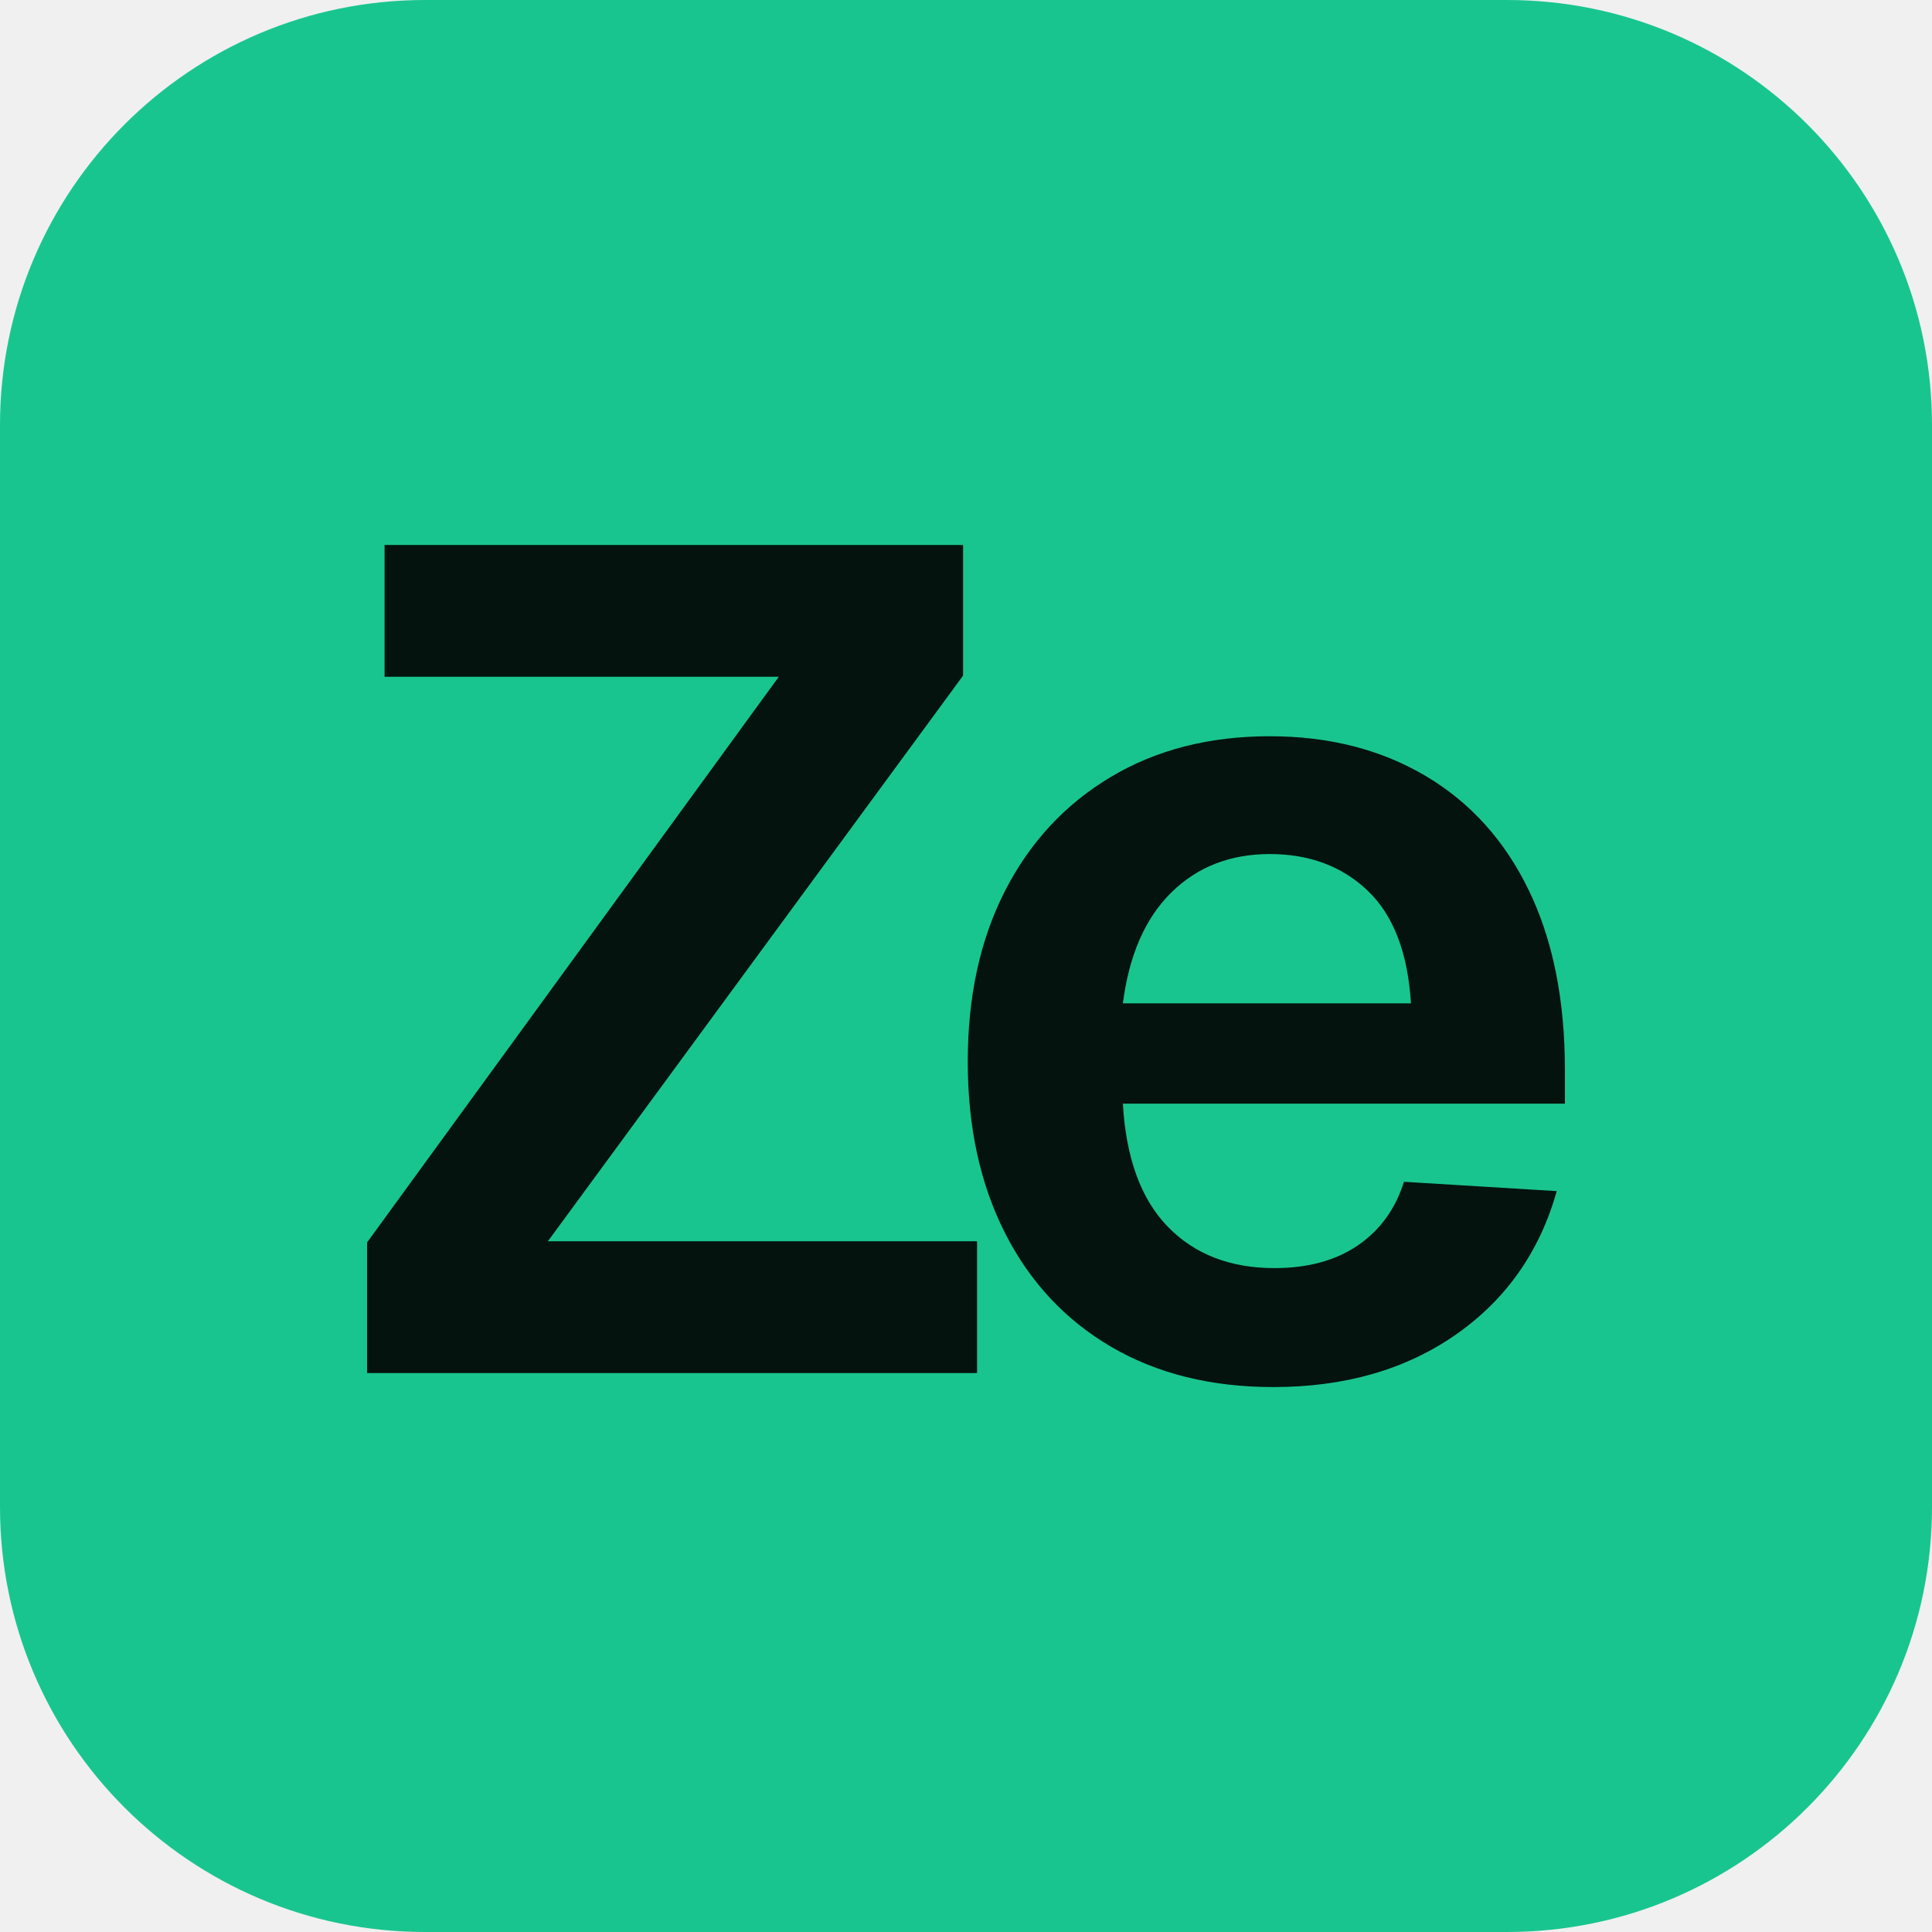
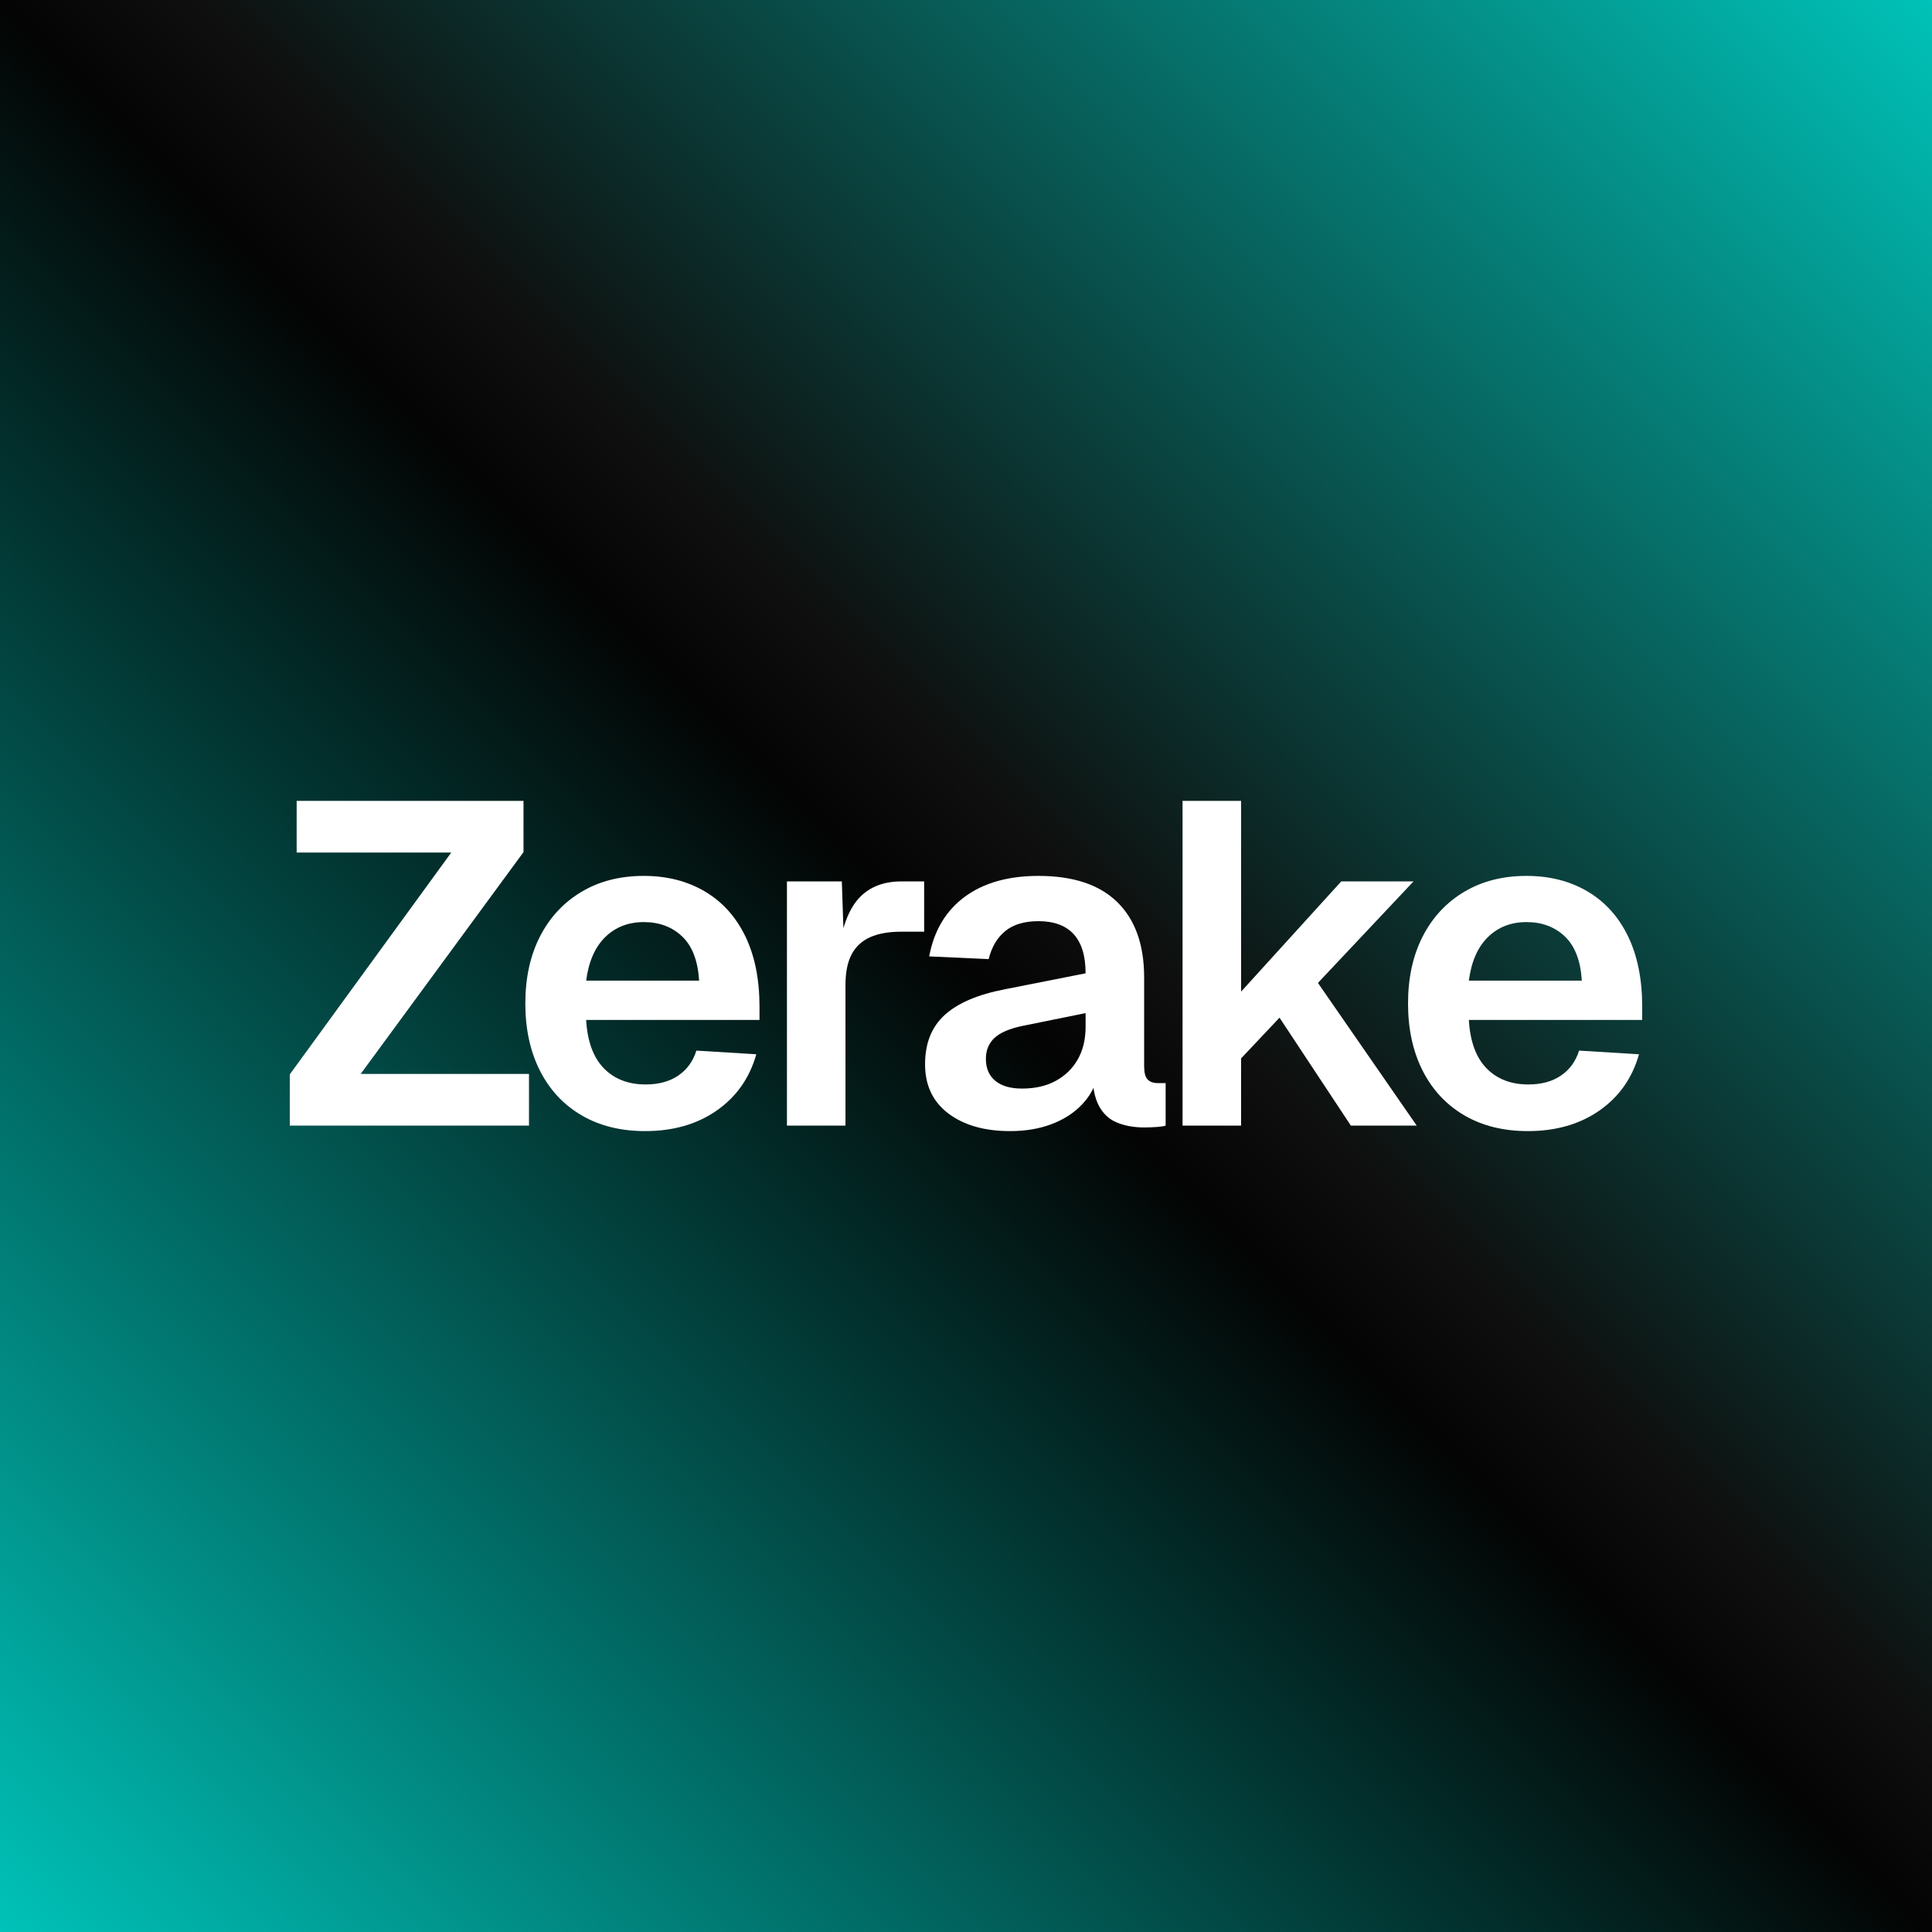
- <svg xmlns="http://www.w3.org/2000/svg" viewBox="0 0 1000 1000">
-   <rect width="1000" height="1000" rx="220" fill="#19c58f" />
-   <g fill="#04130d" transform="translate(173.7 710.7) scale(0.6037)">
+ <svg xmlns="http://www.w3.org/2000/svg" viewBox="0 0 1024 1024">
+   <defs>
+     <linearGradient id="bg" gradientUnits="userSpaceOnUse" x1="0" y1="1024" x2="1024" y2="0">
+       <stop offset="0" stop-color="#00c2b8" />
+       <stop offset=".5" stop-color="#030403" />
+       <stop offset=".55" stop-color="#0e0f0e" />
+       <stop offset="1" stop-color="#00c2b8" />
+     </linearGradient>
+   </defs>
+   <rect width="1024" height="1024" fill="url(#bg)" />
+   <g fill="#ffffff" transform="translate(147.05 596.60) scale(0.24241)">
    <path transform="translate(0 0) scale(1 -1)" d="M27 0V112L380 597H42V710H538V598L182 113H550V0Z" />
    <path transform="translate(503 0) scale(1 -1)" d="M301 -12Q221 -12 162.0 22.5Q103 57 71.0 120.0Q39 183 39 267Q39 351 71.0 413.5Q103 476 161.5 511.0Q220 546 298 546Q374 546 431.5 512.0Q489 478 520.0 414.0Q551 350 551 260V231H172Q176 161 210.5 125.5Q245 90 302 90Q345 90 373.5 109.5Q402 129 413 164L544 156Q522 78 457.5 33.0Q393 -12 301 -12ZM172 317H419Q415 382 382.0 413.5Q349 445 298 445Q247 445 213.5 412.0Q180 379 172 317Z" />
+     <path transform="translate(1044 0) scale(1 -1)" d="M70 0V534H190L195 386L184 388Q196 465 229.5 499.5Q263 534 321 534H370V424H320Q279 424 252.0 412.0Q225 400 211.5 374.5Q198 349 198 308V0Z" />
+     <path transform="translate(1377 0) scale(1 -1)" d="M225 -12Q141 -12 90.0 26.5Q39 65 39 134Q39 203 82.0 242.0Q125 281 213 298L390 333Q390 390 364.0 418.5Q338 447 287 447Q241 447 214.5 425.5Q188 404 178 364L48 370Q64 455 126.0 500.5Q188 546 287 546Q401 546 459.5 488.5Q518 431 518 324V130Q518 109 525.5 101.0Q533 93 548 93H565V0Q559 -2 545.5 -3.0Q532 -4 518 -4Q485 -4 459.0 6.5Q433 17 419.0 43.5Q405 70 405 116L416 108Q408 73 381.5 45.5Q355 18 315.0 3.0Q275 -12 225 -12ZM251 81Q294 81 325.0 98.0Q356 115 373.0 145.0Q390 175 390 216V246L252 218Q209 209 190.5 191.5Q172 174 172 146Q172 115 192.5 98.0Q213 81 251 81Z" />
+     <path transform="translate(1909 0) scale(1 -1)" d="M70 0V710H198V293L417 534H575L366 312L582 0H438L282 236L198 147V0Z" />
+     <path transform="translate(2433 0) scale(1 -1)" d="M301 -12Q221 -12 162.0 22.5Q103 57 71.0 120.0Q39 183 39 267Q39 351 71.0 413.5Q103 476 161.5 511.0Q220 546 298 546Q374 546 431.5 512.0Q489 478 520.0 414.0Q551 350 551 260V231H172Q176 161 210.5 125.5Q245 90 302 90Q345 90 373.5 109.5Q402 129 413 164L544 156Q522 78 457.5 33.0Q393 -12 301 -12ZM172 317H419Q415 382 382.0 413.5Q349 445 298 445Q247 445 213.5 412.0Q180 379 172 317Z" />
  </g>
</svg>
